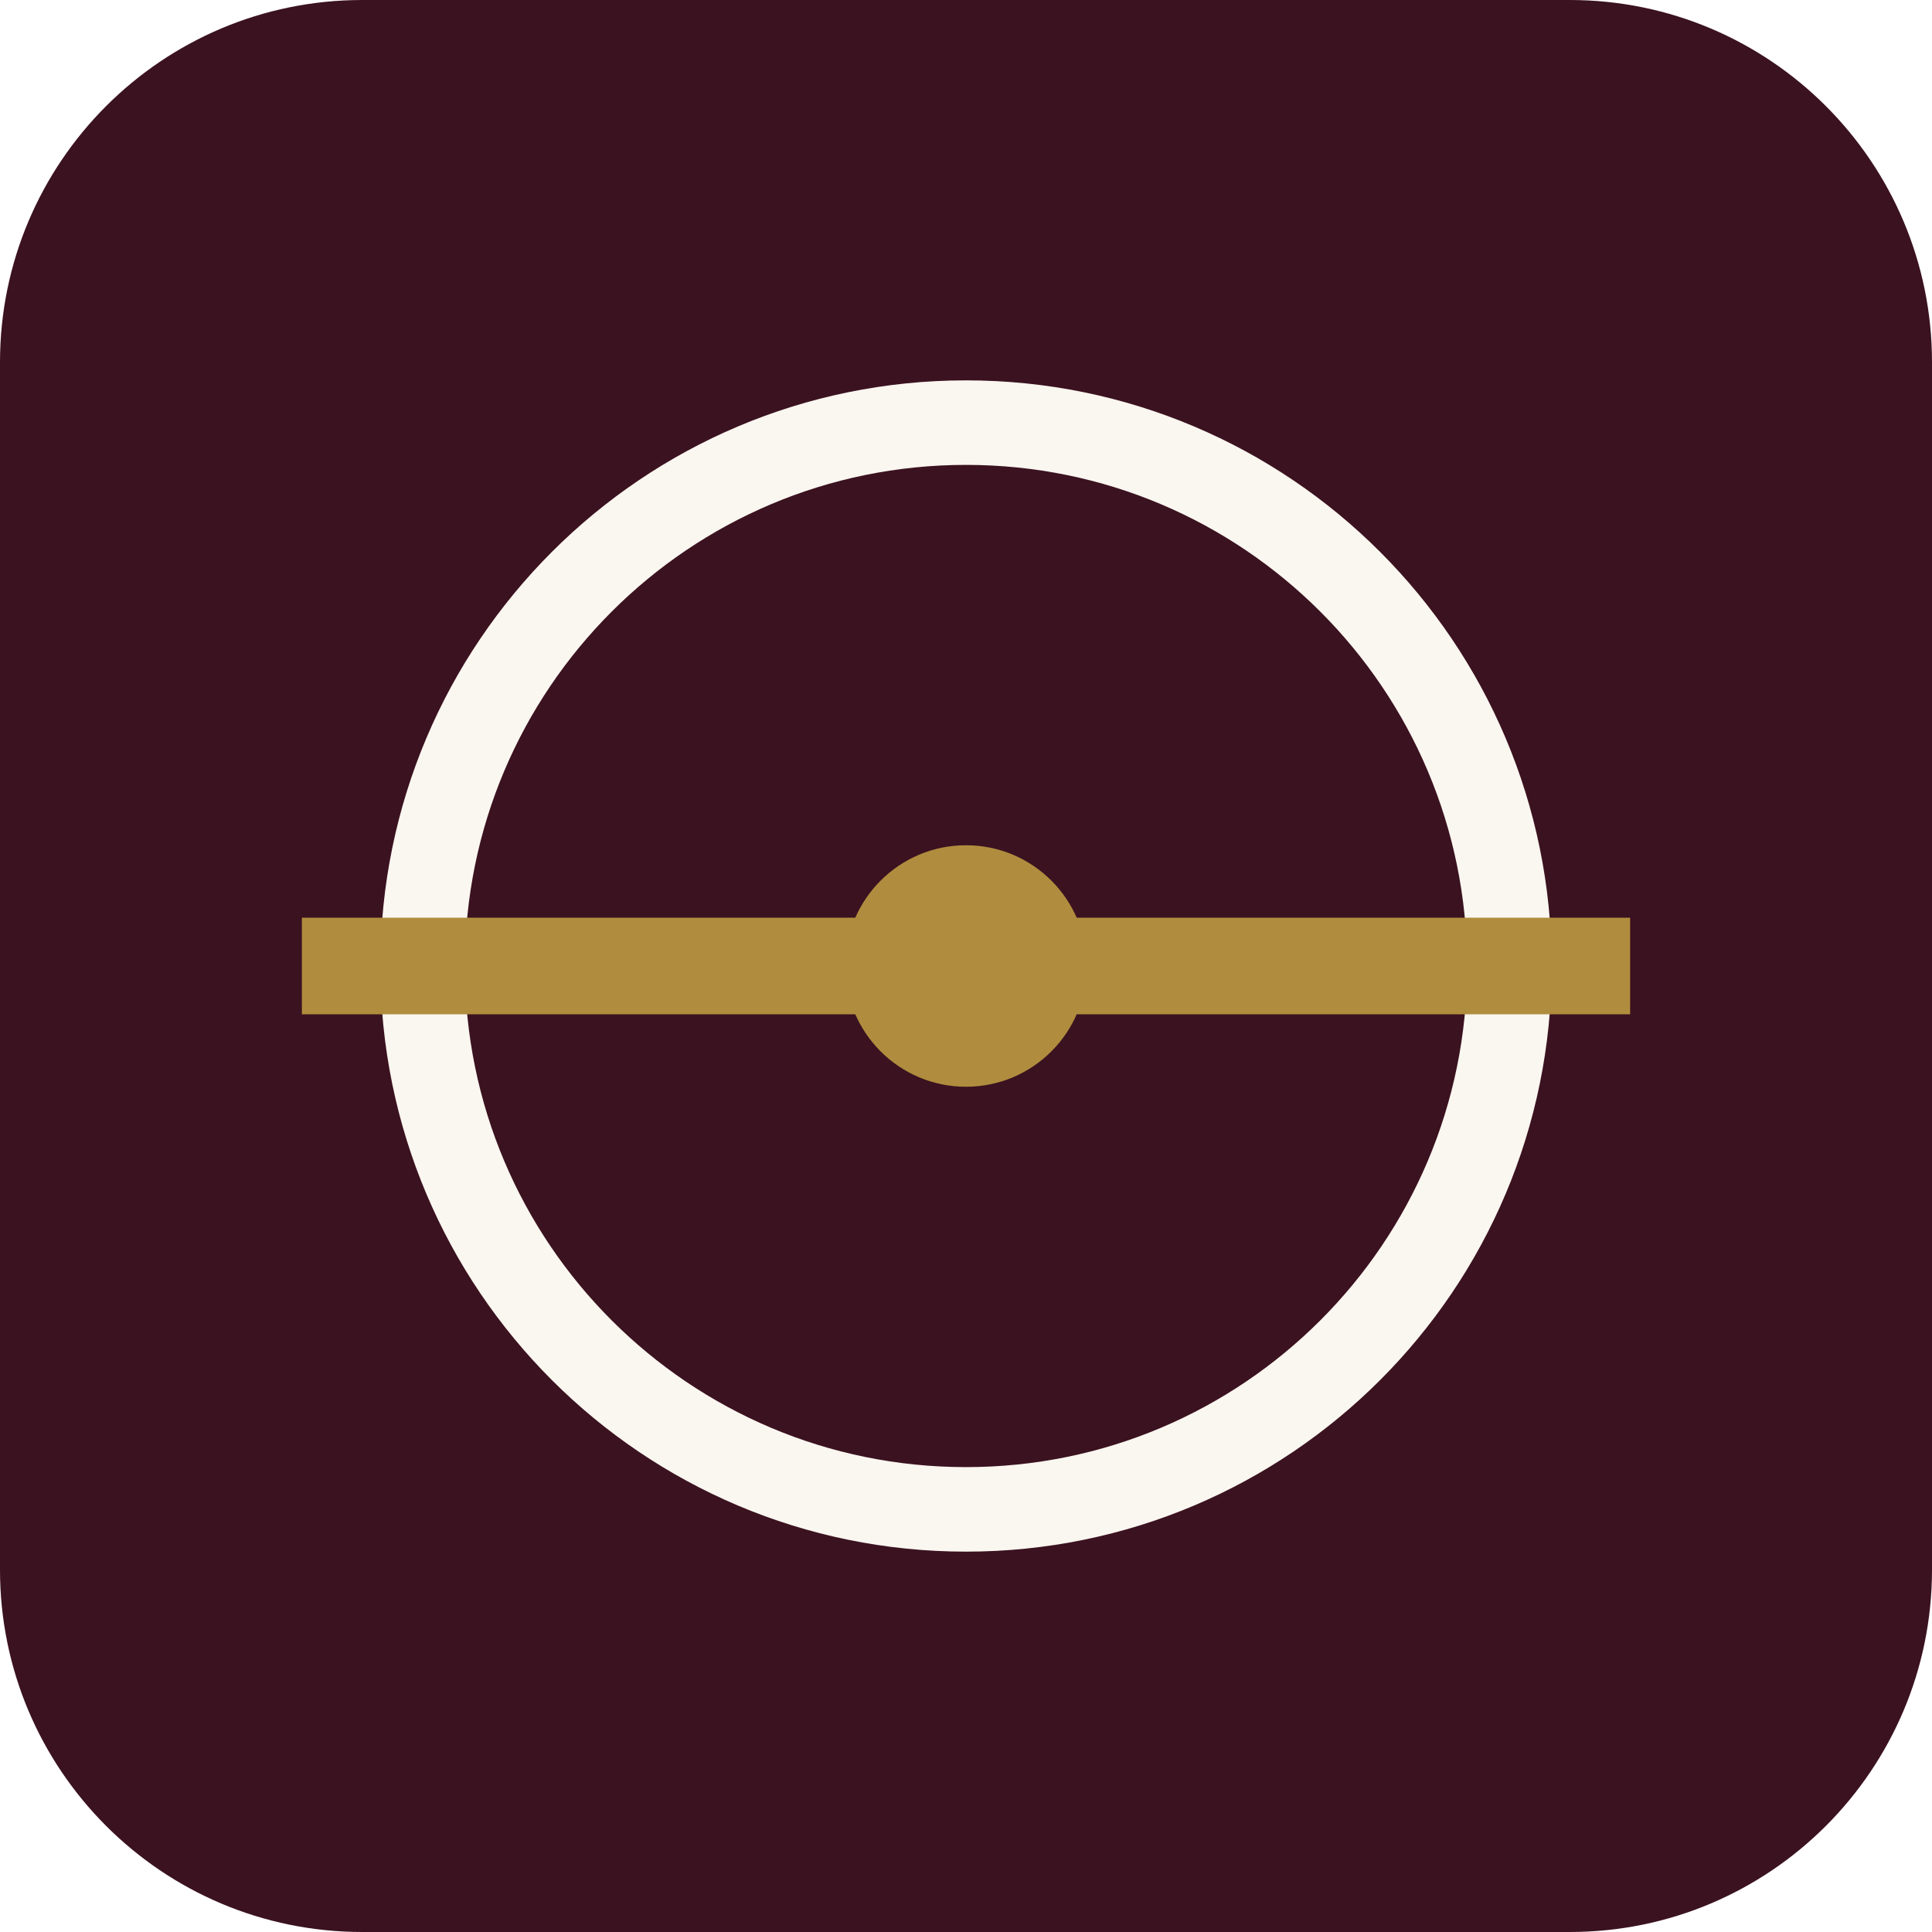
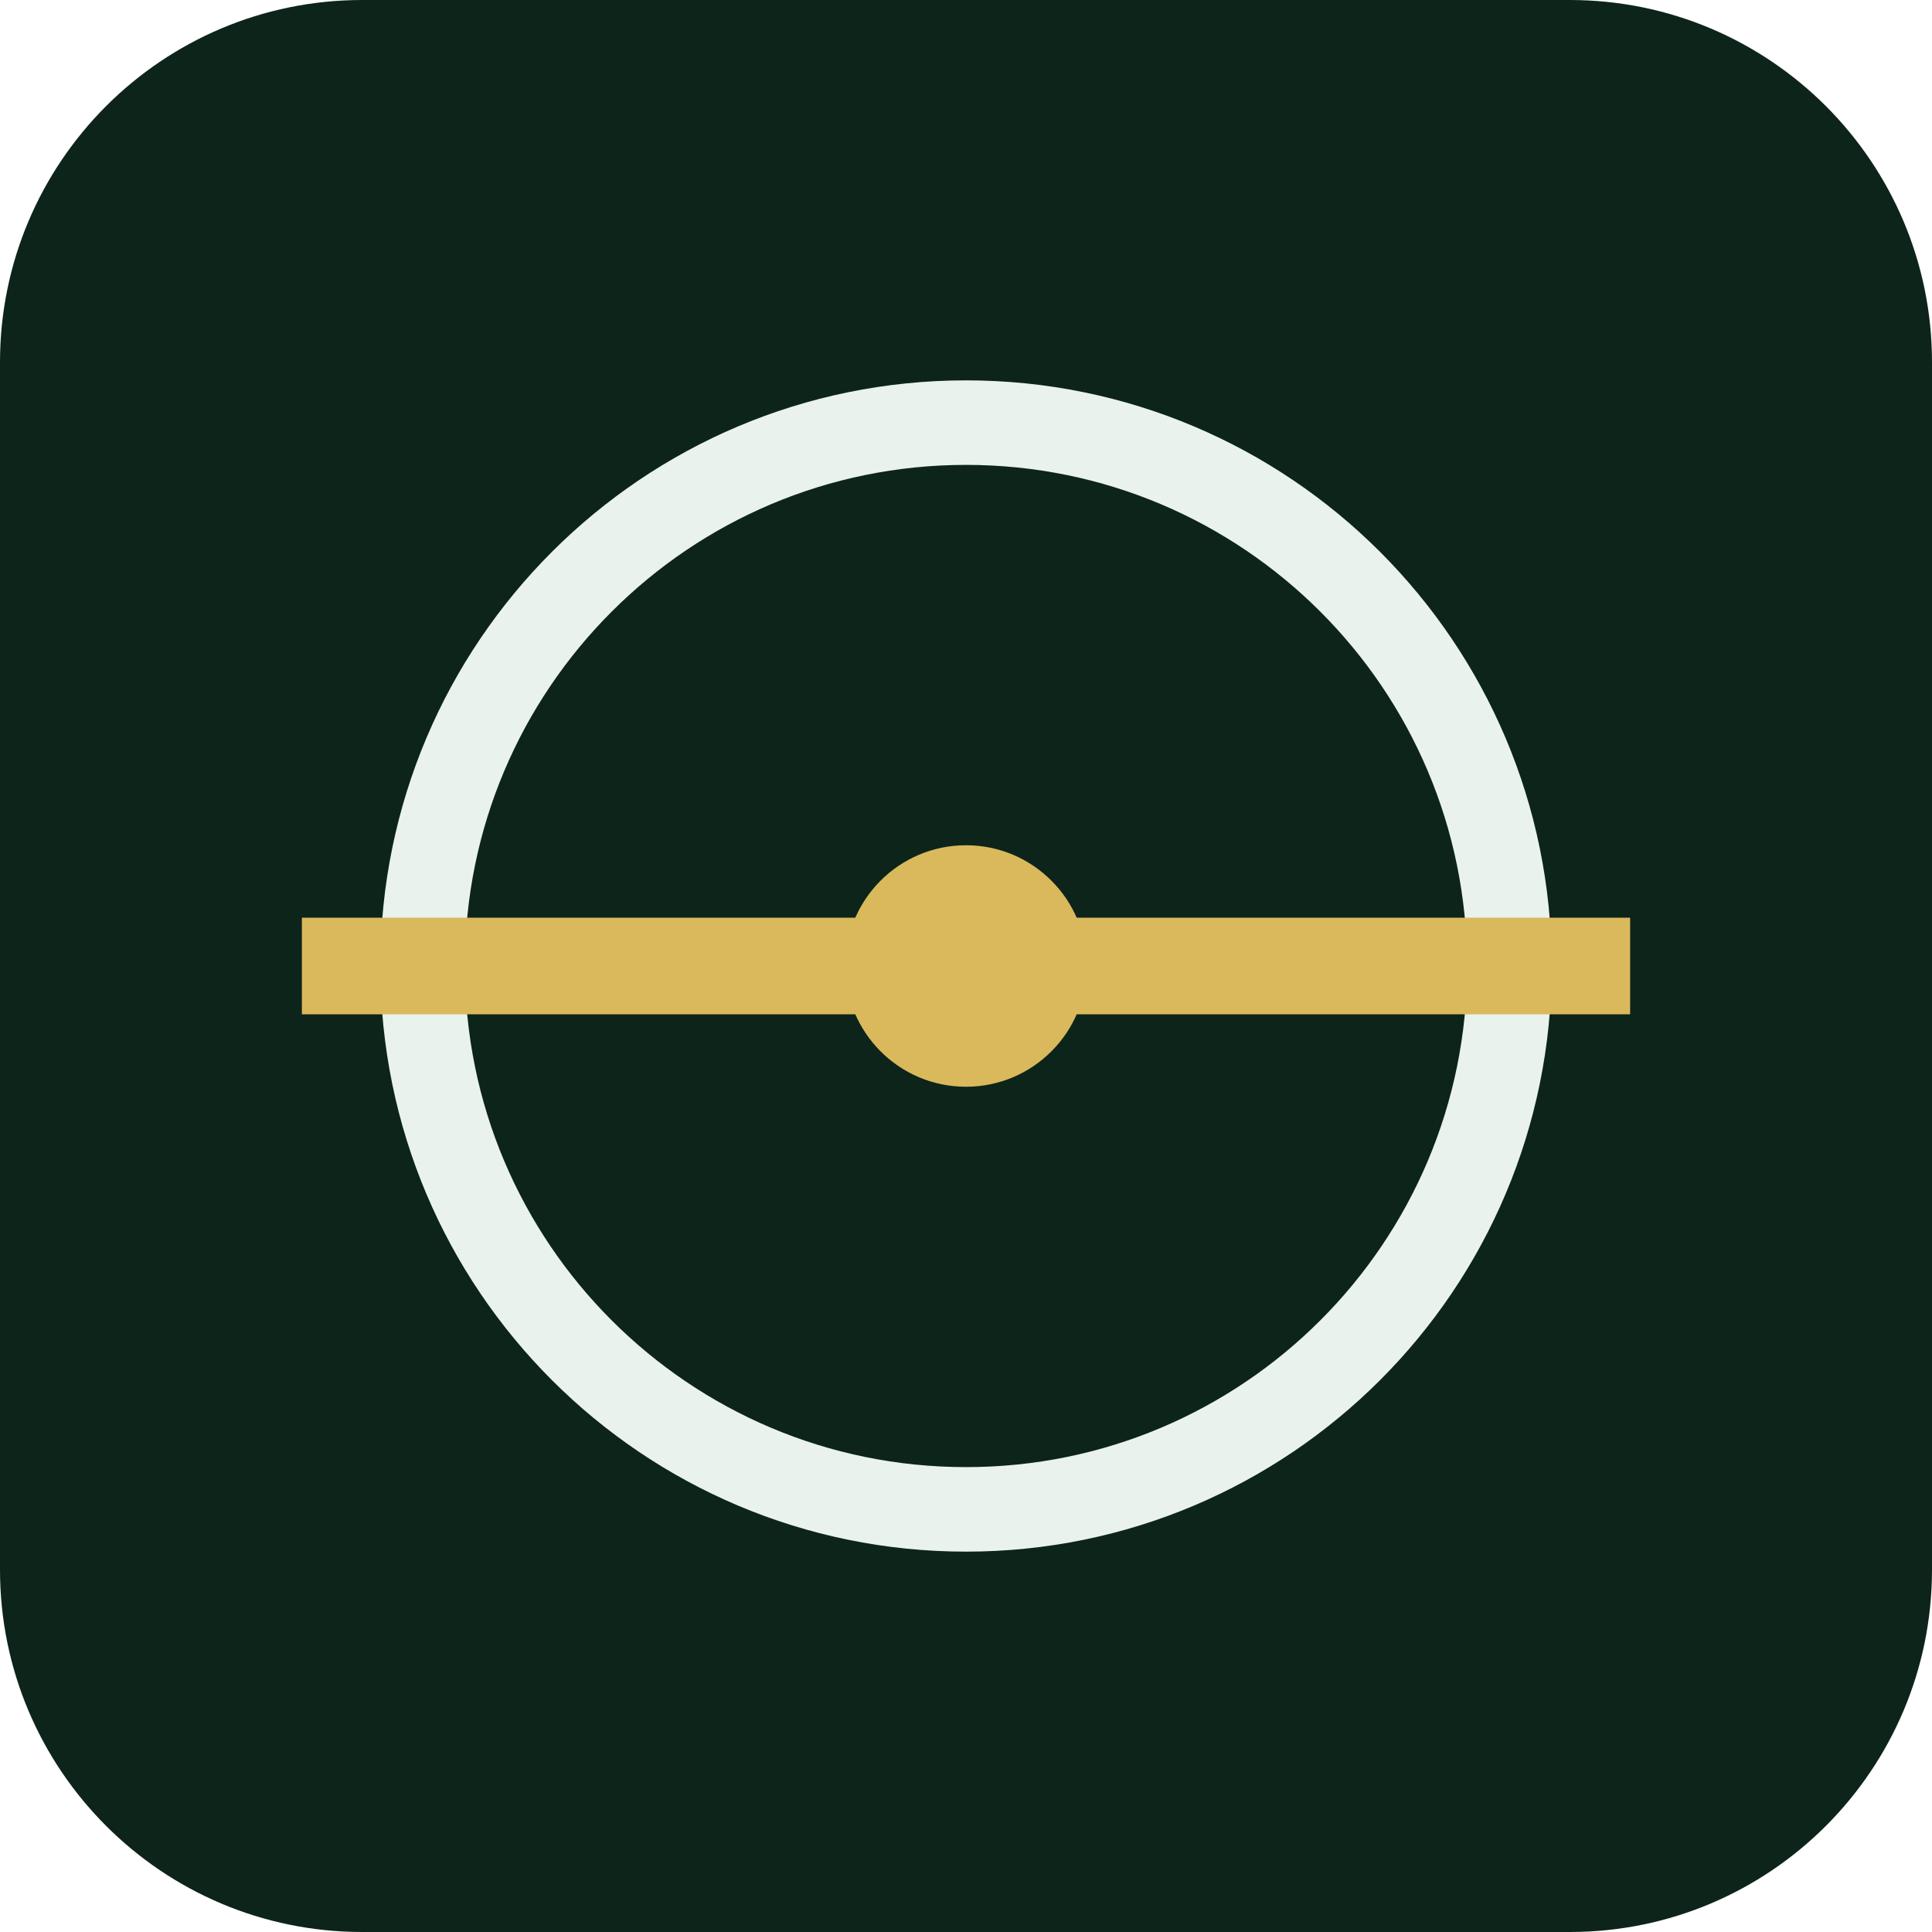
<svg xmlns="http://www.w3.org/2000/svg" viewBox="0 0 32 32">
-   <rect width="32" height="32" rx="6" fill="#3b1220" />
-   <circle cx="16" cy="16" r="9" fill="none" stroke="#faf6f0" stroke-width="1.4" />
-   <line x1="5" y1="16" x2="27" y2="16" stroke="#b08d3e" stroke-width="1.6" />
-   <circle cx="16" cy="16" r="2" fill="#b08d3e" />
+   <rect width="32" height="32" rx="6" fill="#0d241b" />
+   <circle cx="16" cy="16" r="9" fill="none" stroke="#e9f2ec" stroke-width="1.4" />
+   <line x1="5" y1="16" x2="27" y2="16" stroke="#d9b95c" stroke-width="1.6" />
+   <circle cx="16" cy="16" r="2" fill="#d9b95c" />
</svg>
